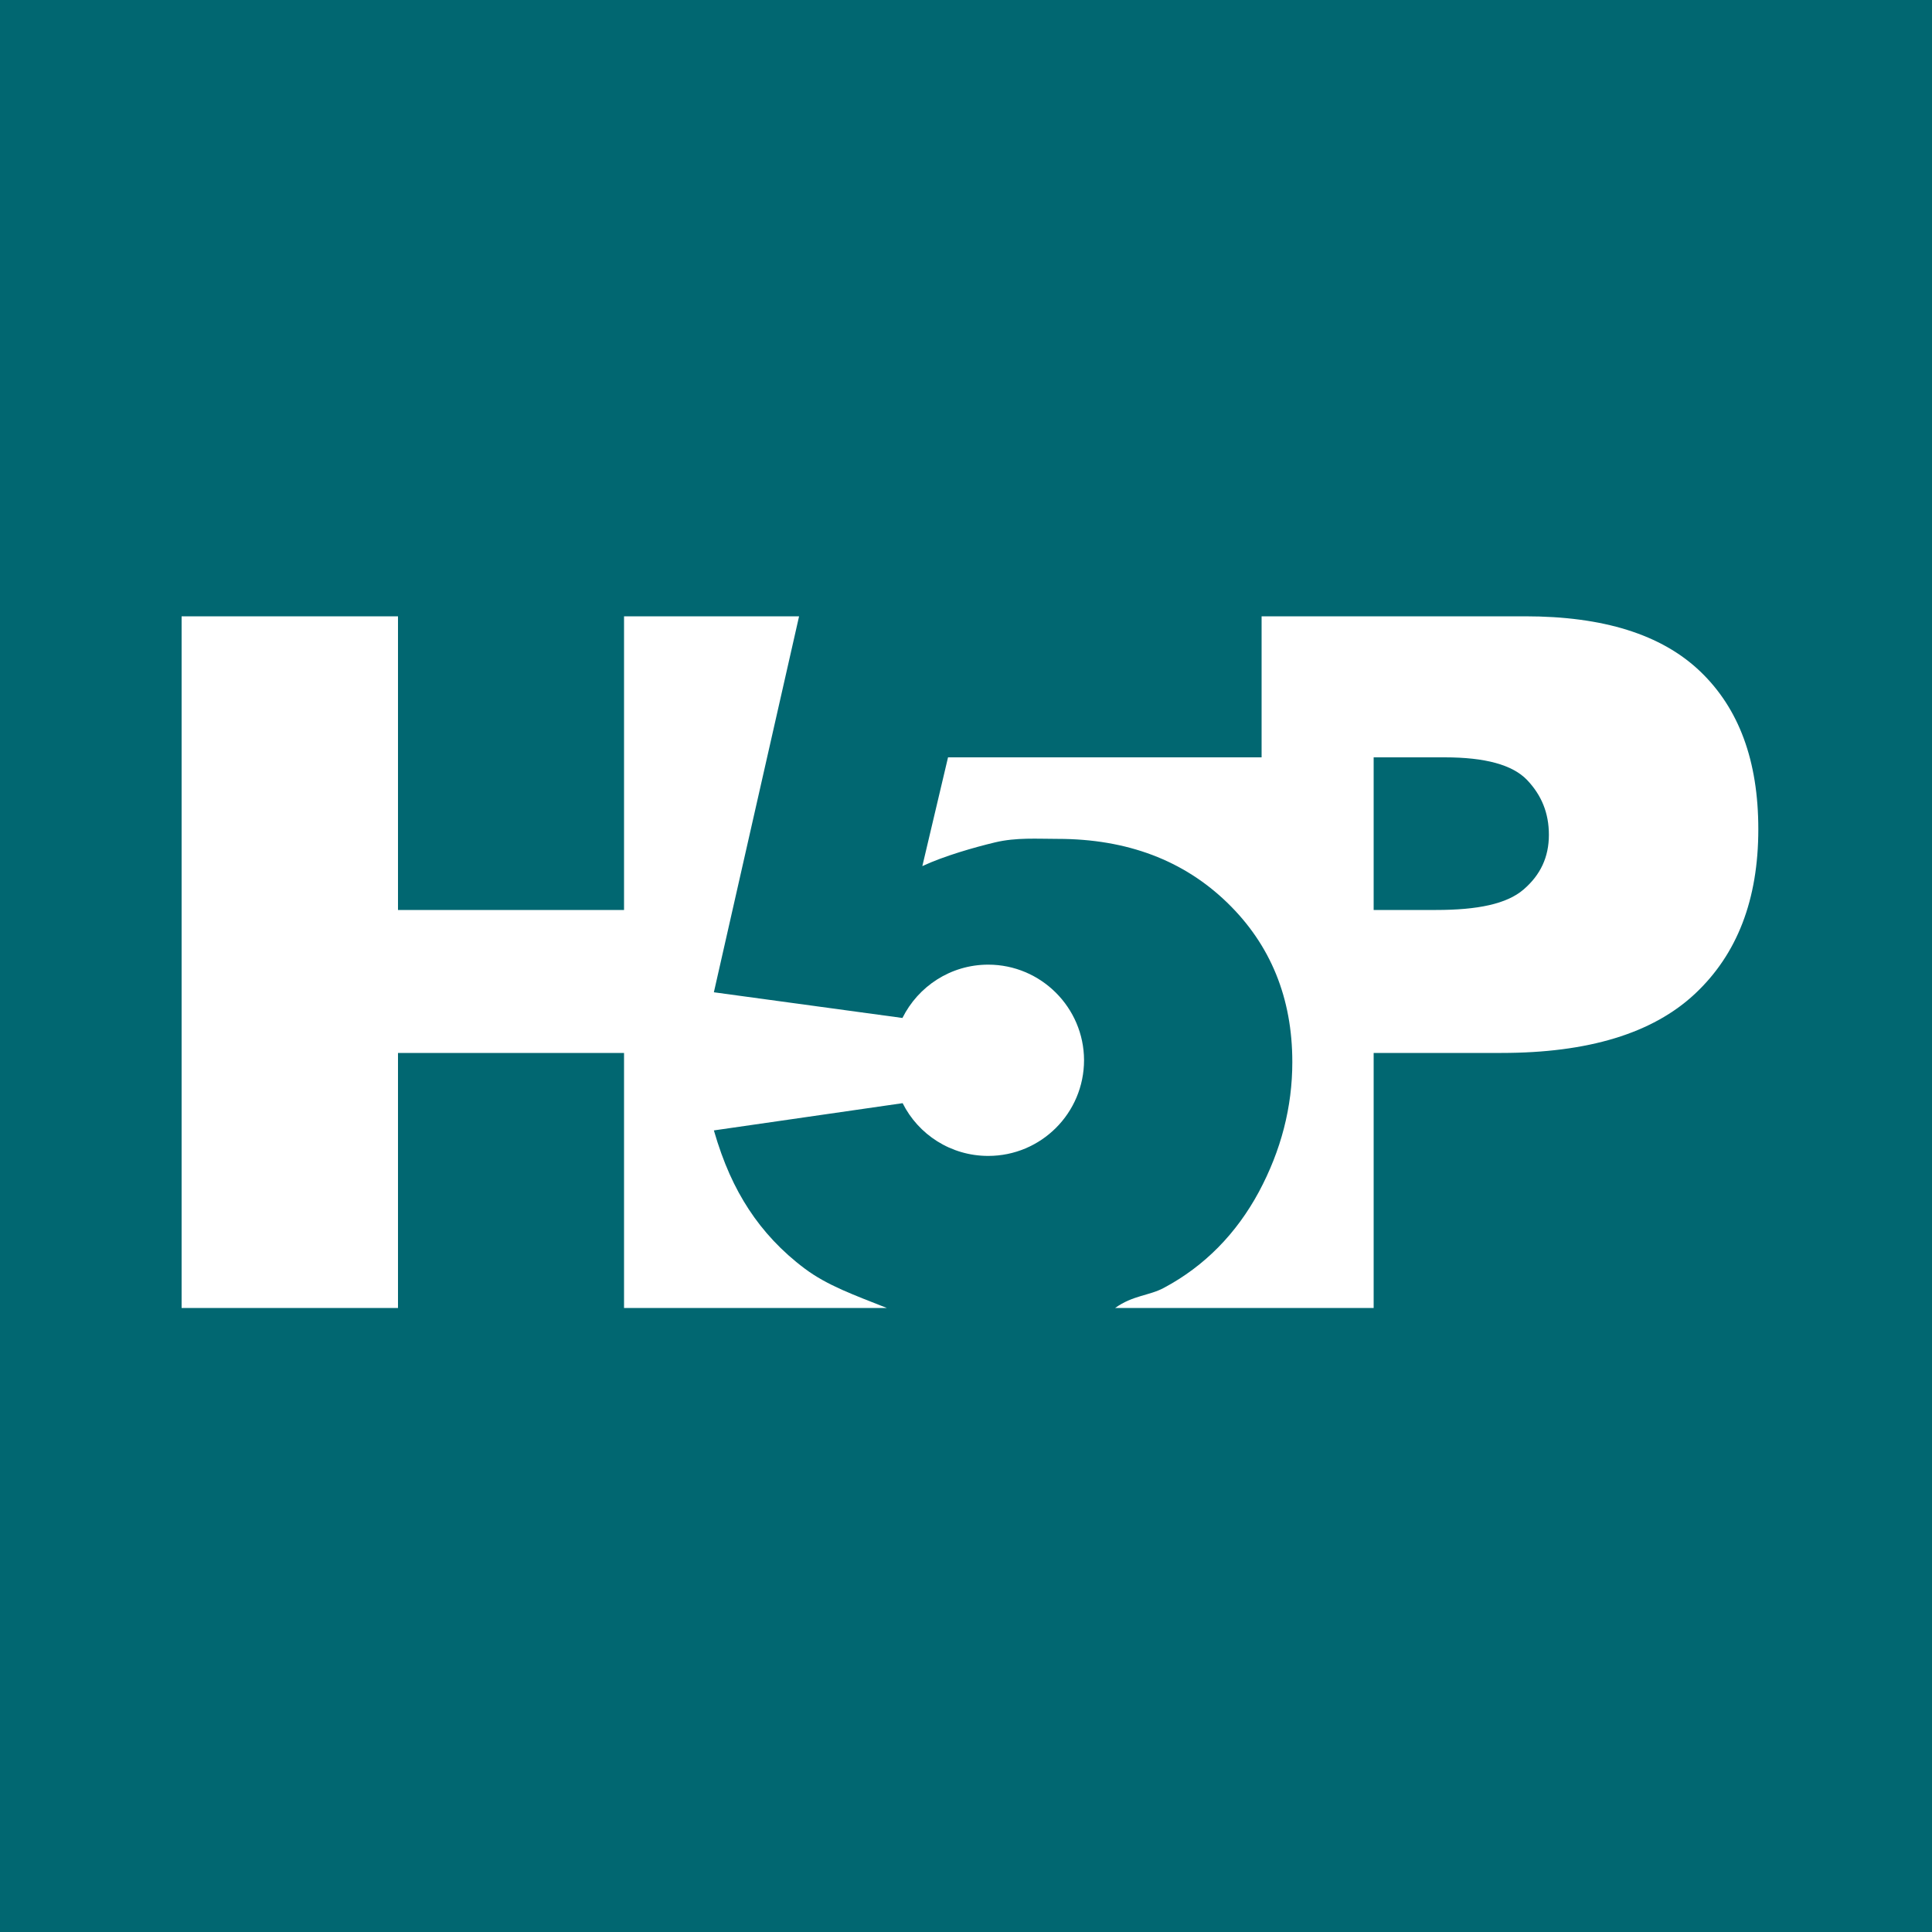
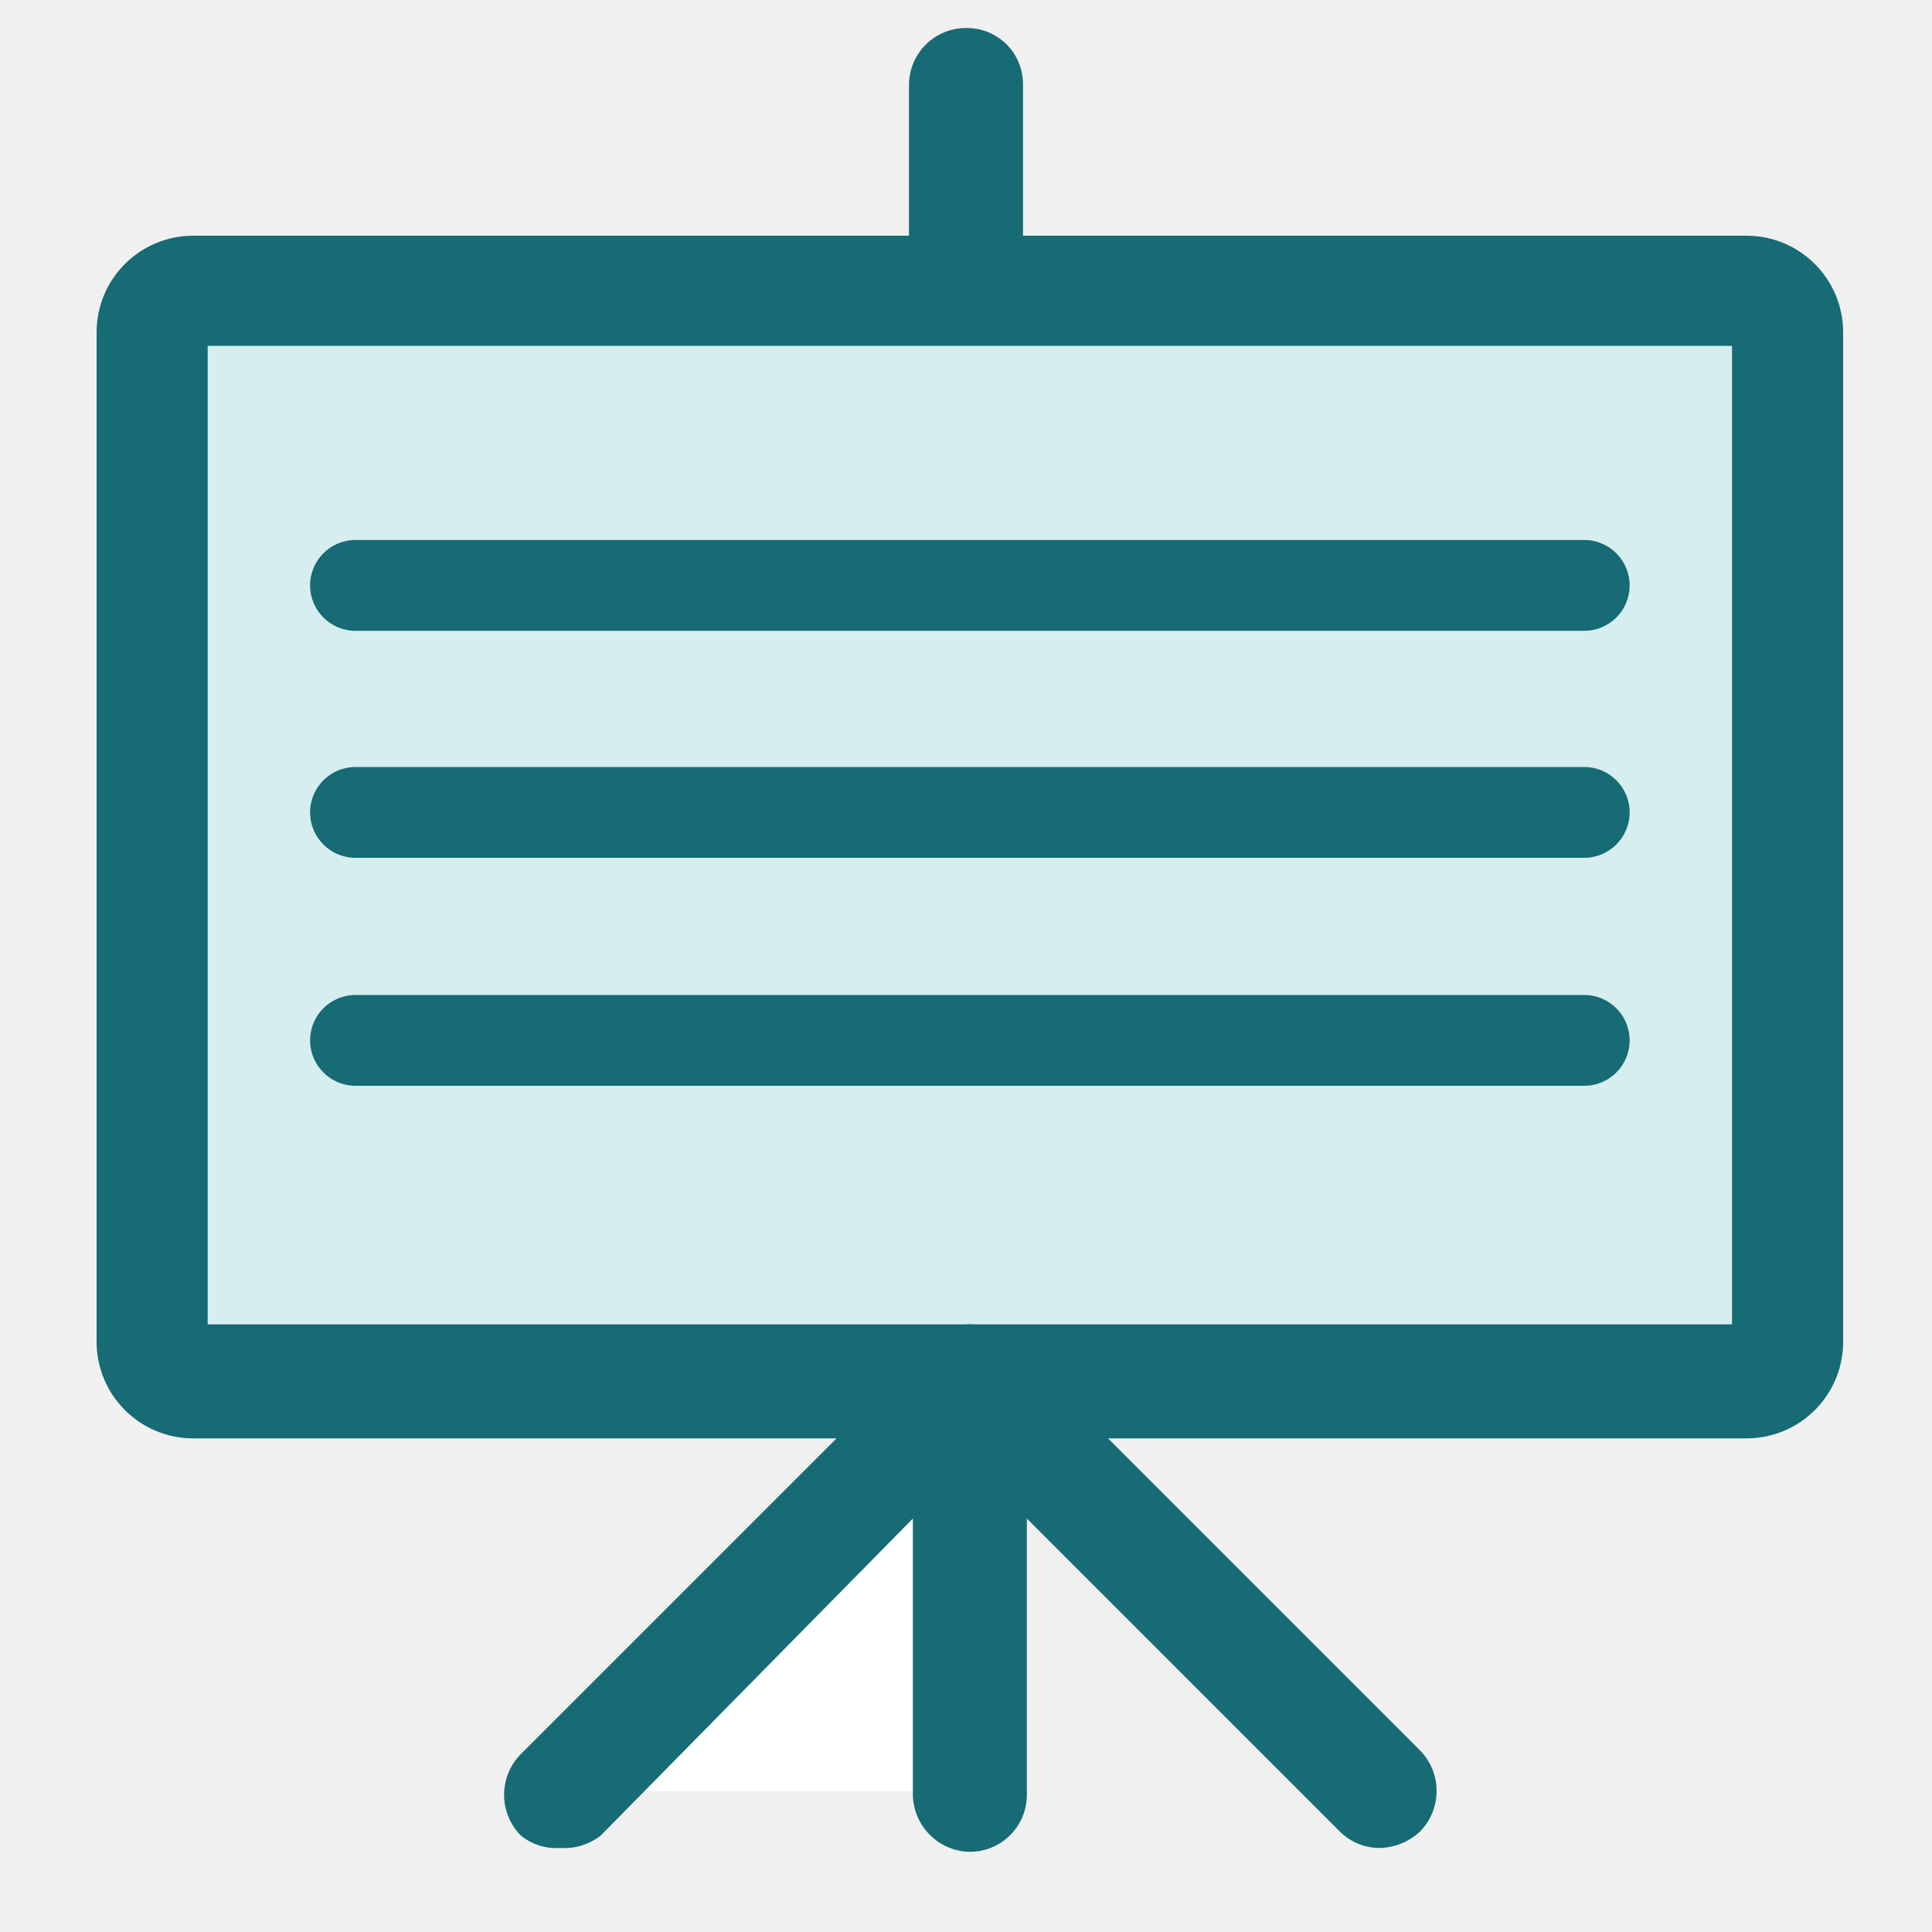
- <svg xmlns="http://www.w3.org/2000/svg" version="1.1" id="Layer_1" x="0px" y="0px" viewBox="0 0 1000 1000" style="enable-background:new 0 0 1000 1000;" xml:space="preserve">
-   <style type="text/css">
- 	.st0{fill:#016771;}
- 	.st1{fill:#FFFFFF;}
- </style>
-   <g>
-     <rect class="st0" width="1000" height="1000" />
-     <g>
-       <path class="st1" d="M880,347.5c-20.1-19.2-50.3-28.5-90.6-28.5H682h-29v73H490.7l-13.3,56.3c11.1-5.2,26.8-9.7,37.7-12.3    c10.9-2.6,21.7-1.8,32.3-1.8c36.1,0,65.3,11.2,87.8,33c22.5,21.8,33.7,49.4,33.7,82.5c0,23.3-5.8,45.7-17.3,67.2    c-11.6,21.5-28,38.4-49.2,49.7c-7.6,4.1-16,3.8-25.2,10.4H682h29V545h66.1c44.9,0,78.3-10.1,100.2-30.6    c21.9-20.5,32.8-48.8,32.8-85.2C910.1,393.8,900.1,366.7,880,347.5z M788.6,460.4c-8.7,7.5-23.8,10.6-45.3,10.6H711v-79h36.8    c20.8,0,35,3.8,42.6,11.7c7.5,7.9,11.3,17.1,11.3,28.4C801.7,443.7,797.3,452.9,788.6,460.4z" />
-       <path class="st1" d="M511.5,499.3c-19.5,0-36.3,11.3-44.4,27.6l-97.6-13.3L413.6,319h-58.3H323v152H206V319H94v358h112V545h117    v132h32.3H459c-16.6-6.6-30.8-11.6-42.5-20.4c-11.9-8.9-21.5-19.3-28.9-30.6c-7.4-11.3-13.2-24-18.1-40.9l97.7-14.1    c8.1,16.2,24.9,27.3,44.3,27.3c27.4,0,49.6-22.2,49.6-49.6C561,521.5,538.8,499.3,511.5,499.3z" />
-     </g>
-   </g>
+ <svg xmlns="http://www.w3.org/2000/svg" id="Layer_1" data-name="Layer 1" viewBox="0 0 20 20">
+   <defs>
+     <style>.cls-1{fill:#d6eef0;}.cls-2{fill:#166b74;}.cls-3{fill:#fff;}</style>
+   </defs>
+   <rect class="cls-1" x="1.56" y="2.99" width="16.96" height="11.31" rx="1.88" />
+   <path class="cls-2" d="M18.08,14.89H2a1,1,0,0,1-1-1V3.44a1,1,0,0,1,1-1H18.08a1,1,0,0,1,1,1V13.86A1,1,0,0,1,18.08,14.89ZM2.15,13.71H17.93V3.58H2.15Z" />
+   <polyline class="cls-3" points="10.04 18.54 10.04 14.3 5.8 18.54" />
+   <path class="cls-2" d="M5.8,19.13A.58.58,0,0,1,5.39,19a.6.6,0,0,1,0-.84l4.24-4.24a.58.58,0,0,1,.64-.12.58.58,0,0,1,.36.54v4.24a.59.59,0,0,1-.59.59.6.6,0,0,1-.59-.59V15.72L6.22,19A.61.61,0,0,1,5.8,19.13Z" />
+   <line class="cls-3" x1="14.28" y1="18.54" x2="10.04" y2="14.3" />
+   <path class="cls-2" d="M14.28,19.13a.58.58,0,0,1-.41-.17L9.63,14.72a.6.6,0,0,1,0-.84.59.59,0,0,1,.83,0l4.24,4.24a.6.6,0,0,1,0,.84A.63.63,0,0,1,14.28,19.13Z" />
+   <path class="cls-2" d="M10,3.35a.6.6,0,0,1-.59-.59V.87A.59.59,0,0,1,10,.29a.58.58,0,0,1,.59.58V2.76A.59.59,0,0,1,10,3.35Z" />
+   <path class="cls-2" d="M16.4,6.53H3.68a.47.47,0,0,1,0-.94H16.4a.47.47,0,0,1,0,.94Z" />
+   <path class="cls-2" d="M16.4,8.88H3.68a.47.47,0,0,1,0-.94H16.4a.47.47,0,0,1,0,.94Z" />
+   <path class="cls-2" d="M16.4,11.24H3.68a.47.47,0,0,1,0-.94H16.4a.47.47,0,1,1,0,.94Z" />
</svg>
